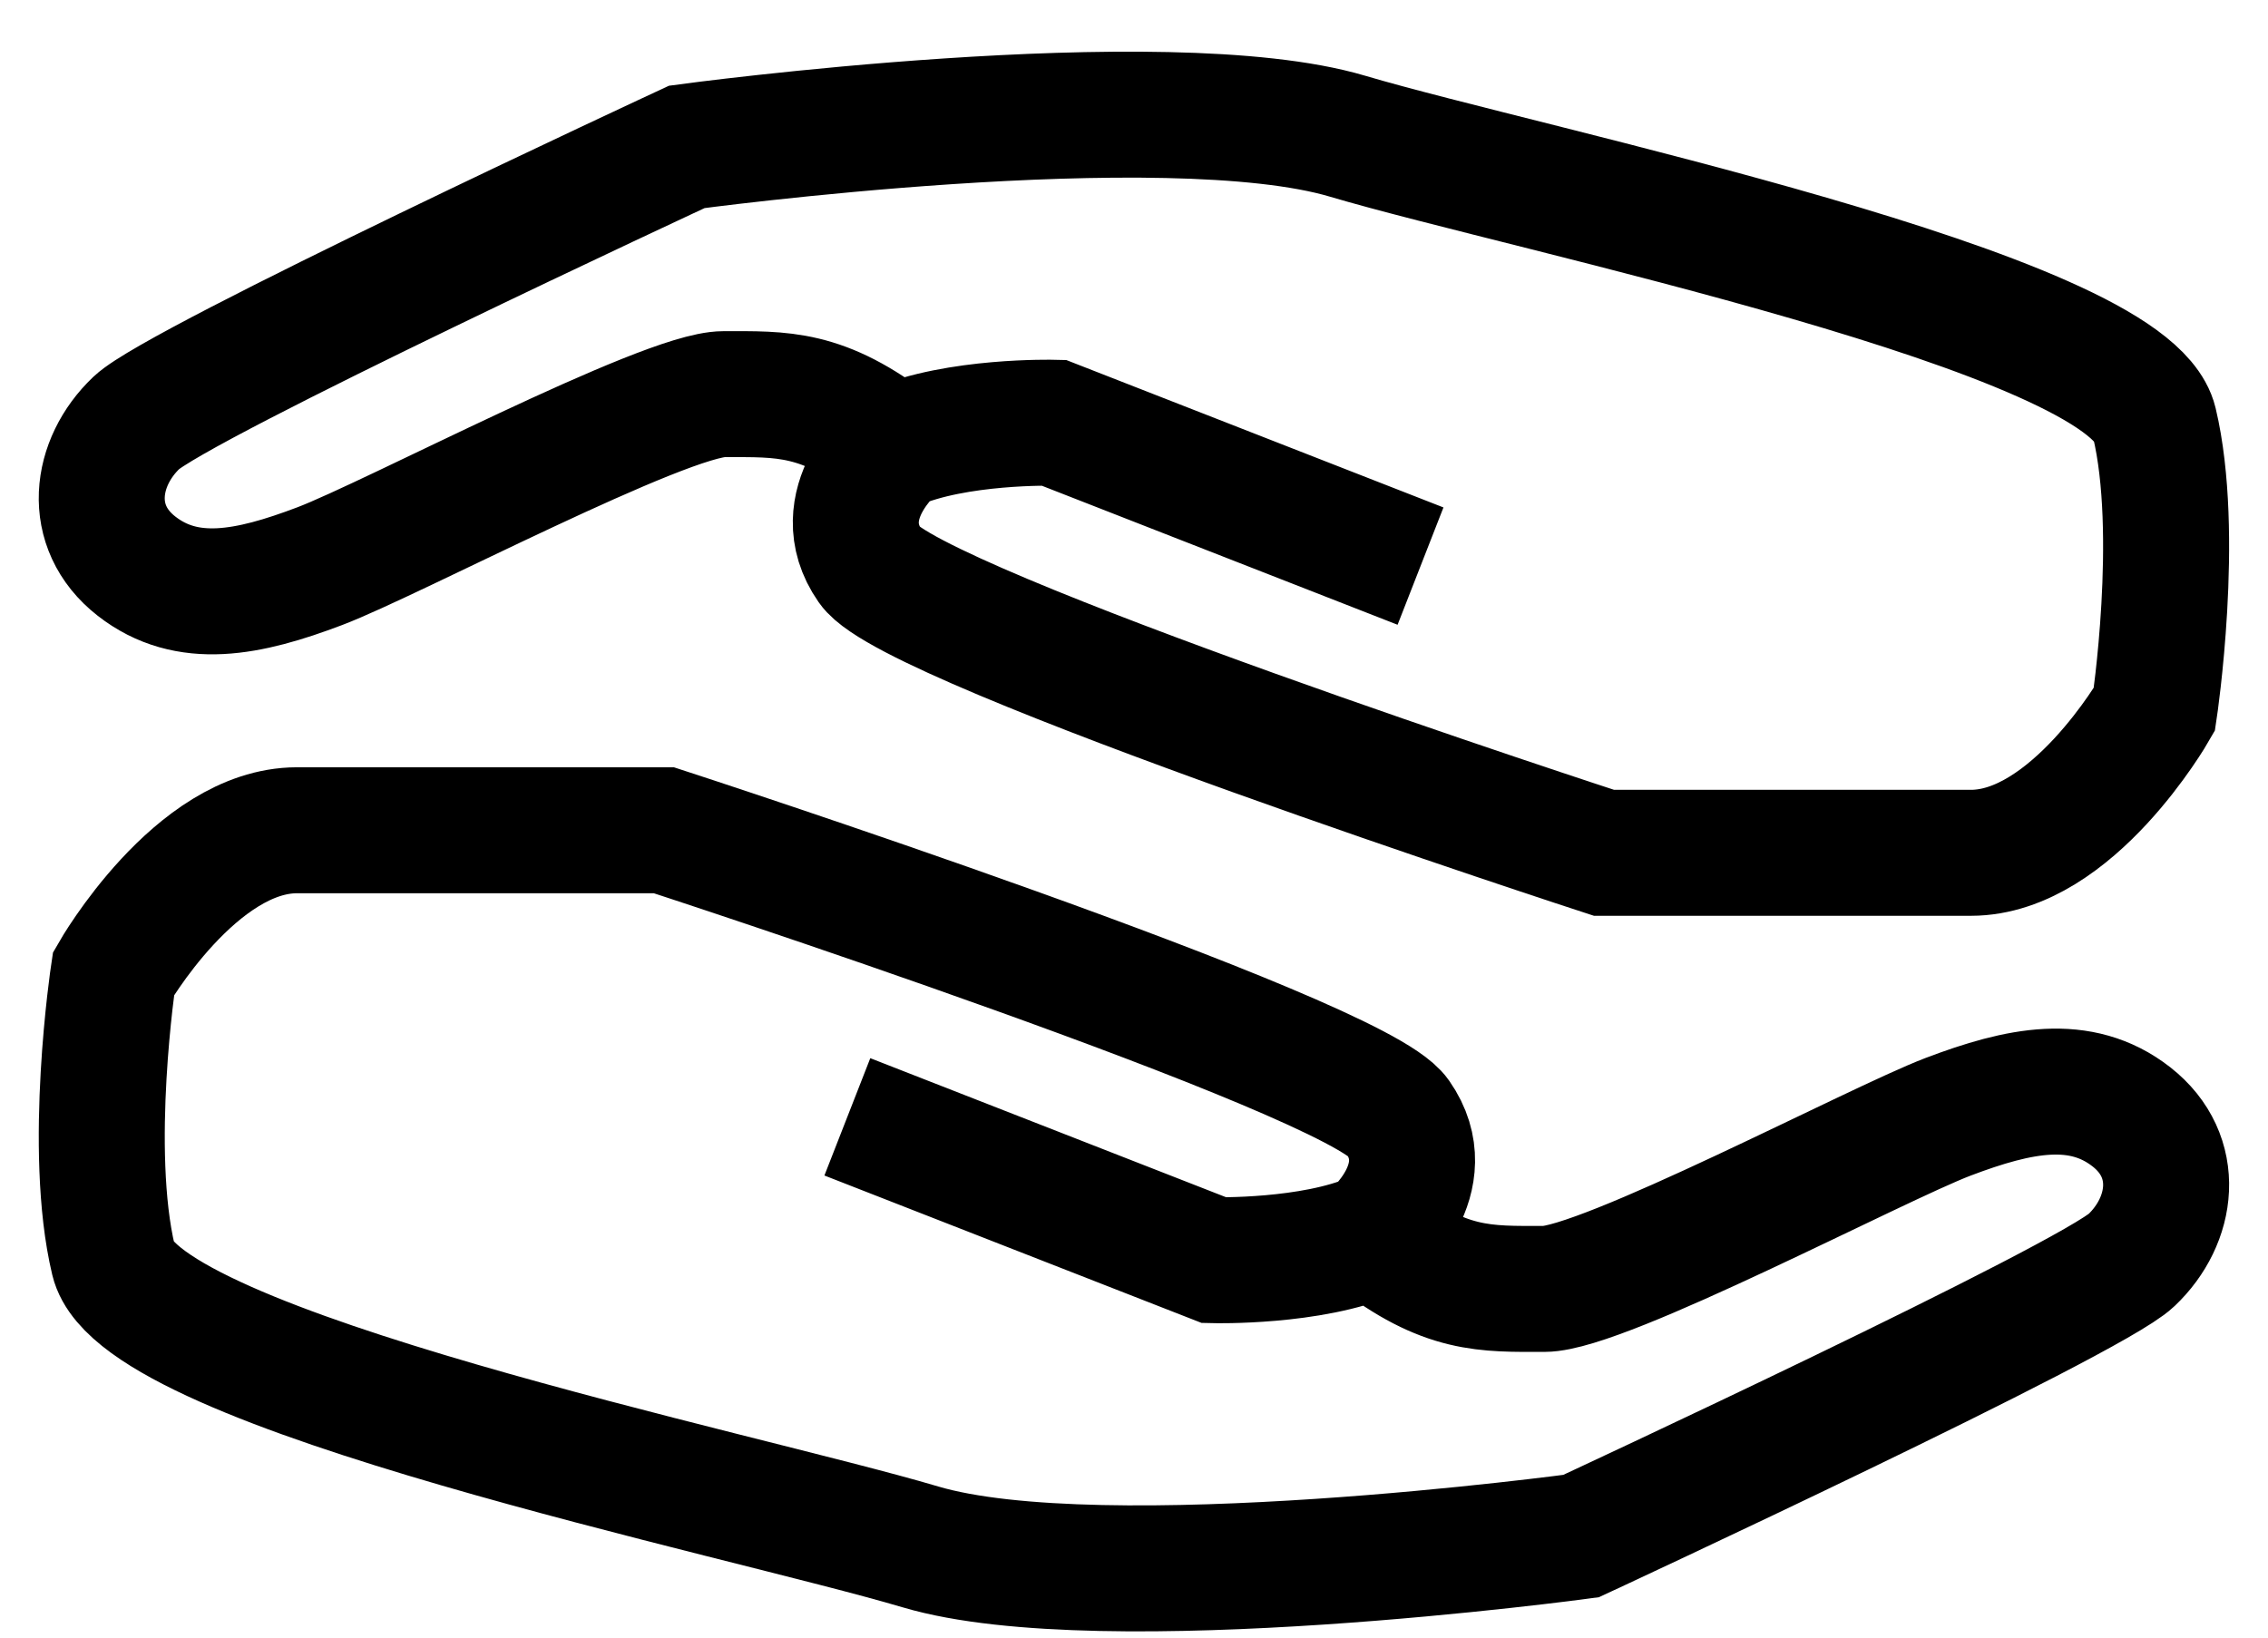
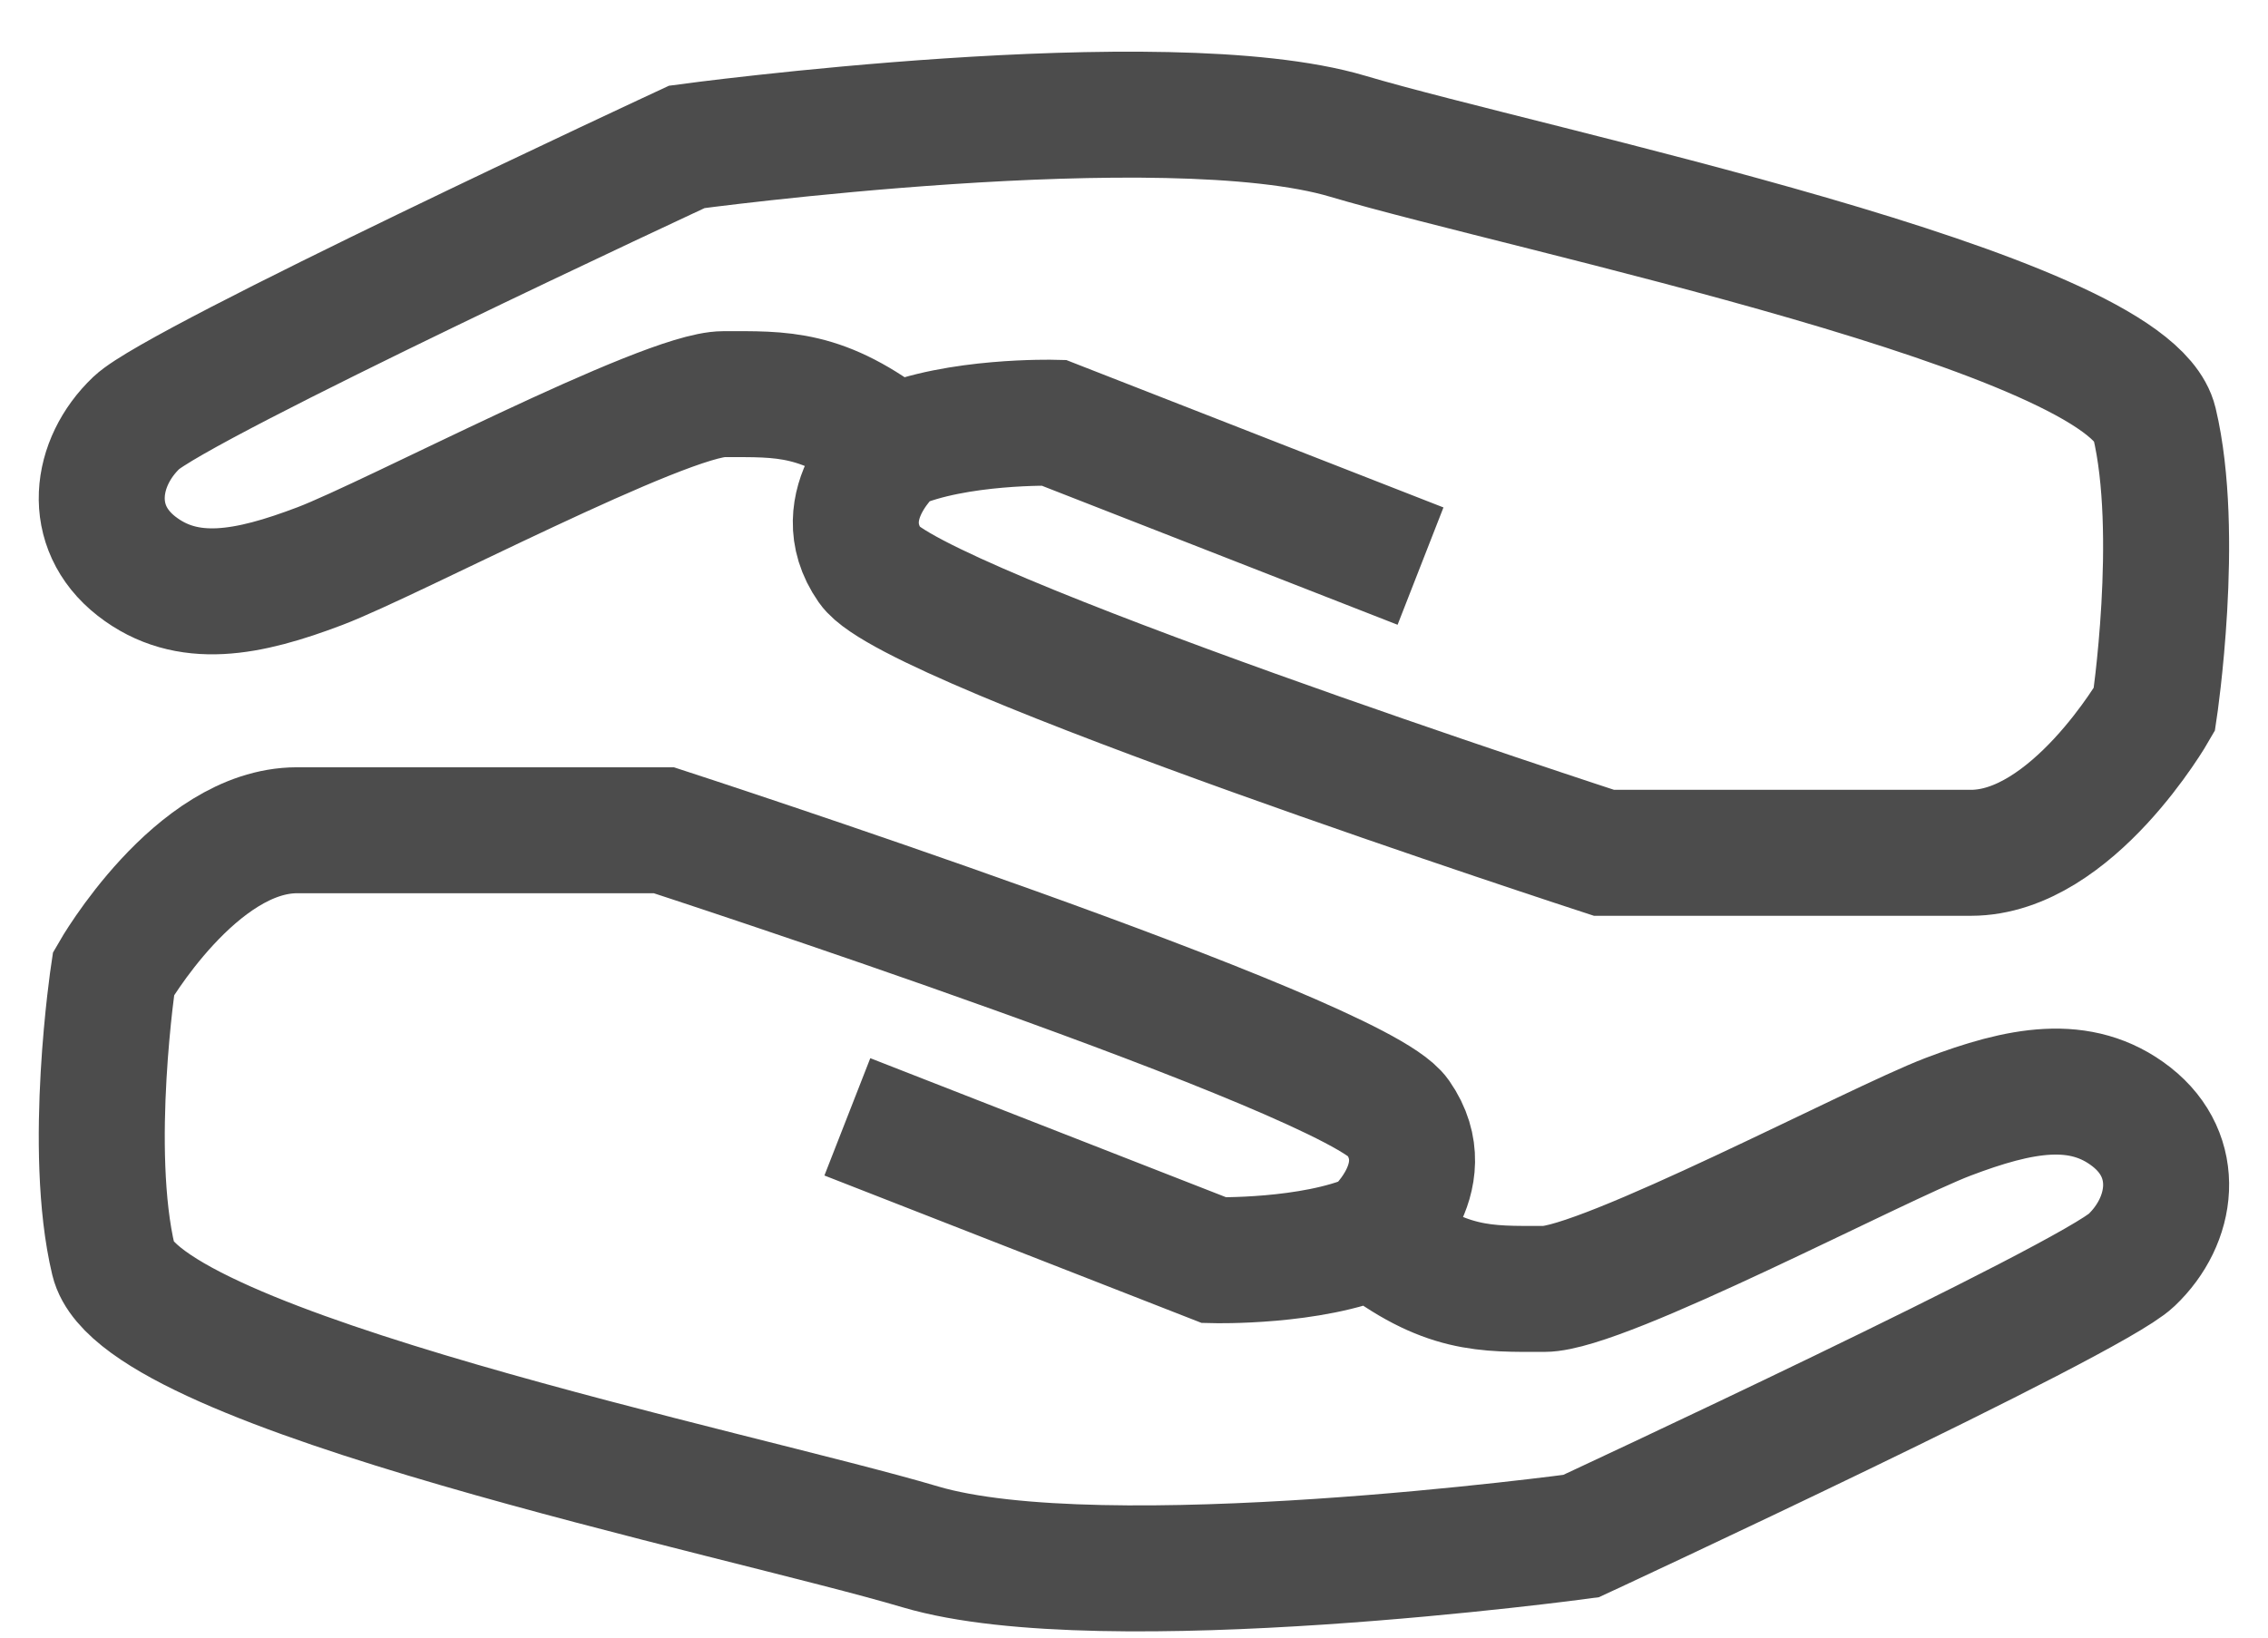
<svg xmlns="http://www.w3.org/2000/svg" width="18" height="13" viewBox="0 0 18 13" fill="none">
-   <path d="M6.725 8.866L9.636 10.004C9.636 10.004 10.407 10.023 10.901 9.808M10.901 9.808C10.901 9.808 11.435 9.357 11.092 8.866C10.75 8.375 5.269 6.591 5.269 6.591C5.269 6.591 3.813 6.591 2.357 6.591C1.553 6.591 0.901 7.729 0.901 7.729C0.901 7.729 0.691 9.125 0.901 10.004C1.112 10.883 5.859 11.851 7.305 12.28C8.752 12.709 12.548 12.194 12.548 12.194C12.548 12.194 16.585 10.319 16.916 10.004C17.247 9.69 17.318 9.181 16.916 8.866C16.514 8.552 16.029 8.65 15.46 8.866C14.891 9.083 12.723 10.232 12.256 10.232C11.789 10.232 11.47 10.252 10.901 9.808Z" stroke="black" />
-   <path d="M11.274 4.494L8.363 3.356C8.363 3.356 7.592 3.337 7.098 3.552M7.098 3.552C7.098 3.552 6.564 4.003 6.907 4.494C7.249 4.985 12.73 6.77 12.73 6.77C12.73 6.77 14.186 6.77 15.642 6.77C16.446 6.77 17.098 5.632 17.098 5.632C17.098 5.632 17.308 4.235 17.098 3.356C16.887 2.477 12.14 1.51 10.694 1.081C9.247 0.652 5.451 1.166 5.451 1.166C5.451 1.166 1.414 3.042 1.083 3.356C0.752 3.671 0.681 4.18 1.083 4.494C1.485 4.808 1.97 4.71 2.539 4.494C3.108 4.278 5.276 3.129 5.743 3.129C6.21 3.129 6.529 3.108 7.098 3.552Z" stroke="black" />
+   <path d="M6.725 8.866L9.636 10.004C9.636 10.004 10.407 10.023 10.901 9.808M10.901 9.808C10.901 9.808 11.435 9.357 11.092 8.866C10.75 8.375 5.269 6.591 5.269 6.591C5.269 6.591 3.813 6.591 2.357 6.591C1.553 6.591 0.901 7.729 0.901 7.729C0.901 7.729 0.691 9.125 0.901 10.004C1.112 10.883 5.859 11.851 7.305 12.28C8.752 12.709 12.548 12.194 12.548 12.194C12.548 12.194 16.585 10.319 16.916 10.004C17.247 9.69 17.318 9.181 16.916 8.866C16.514 8.552 16.029 8.65 15.46 8.866C14.891 9.083 12.723 10.232 12.256 10.232C11.789 10.232 11.47 10.252 10.901 9.808Z" stroke="black" stroke-opacity="0.7" />
+   <path d="M11.274 4.494L8.363 3.356C8.363 3.356 7.592 3.337 7.098 3.552M7.098 3.552C7.098 3.552 6.564 4.003 6.907 4.494C7.249 4.985 12.73 6.77 12.73 6.77C12.73 6.77 14.186 6.77 15.642 6.77C16.446 6.77 17.098 5.632 17.098 5.632C17.098 5.632 17.308 4.235 17.098 3.356C16.887 2.477 12.14 1.51 10.694 1.081C9.247 0.652 5.451 1.166 5.451 1.166C5.451 1.166 1.414 3.042 1.083 3.356C0.752 3.671 0.681 4.18 1.083 4.494C1.485 4.808 1.97 4.71 2.539 4.494C3.108 4.278 5.276 3.129 5.743 3.129C6.21 3.129 6.529 3.108 7.098 3.552Z" stroke="black" stroke-opacity="0.7" />
</svg>
